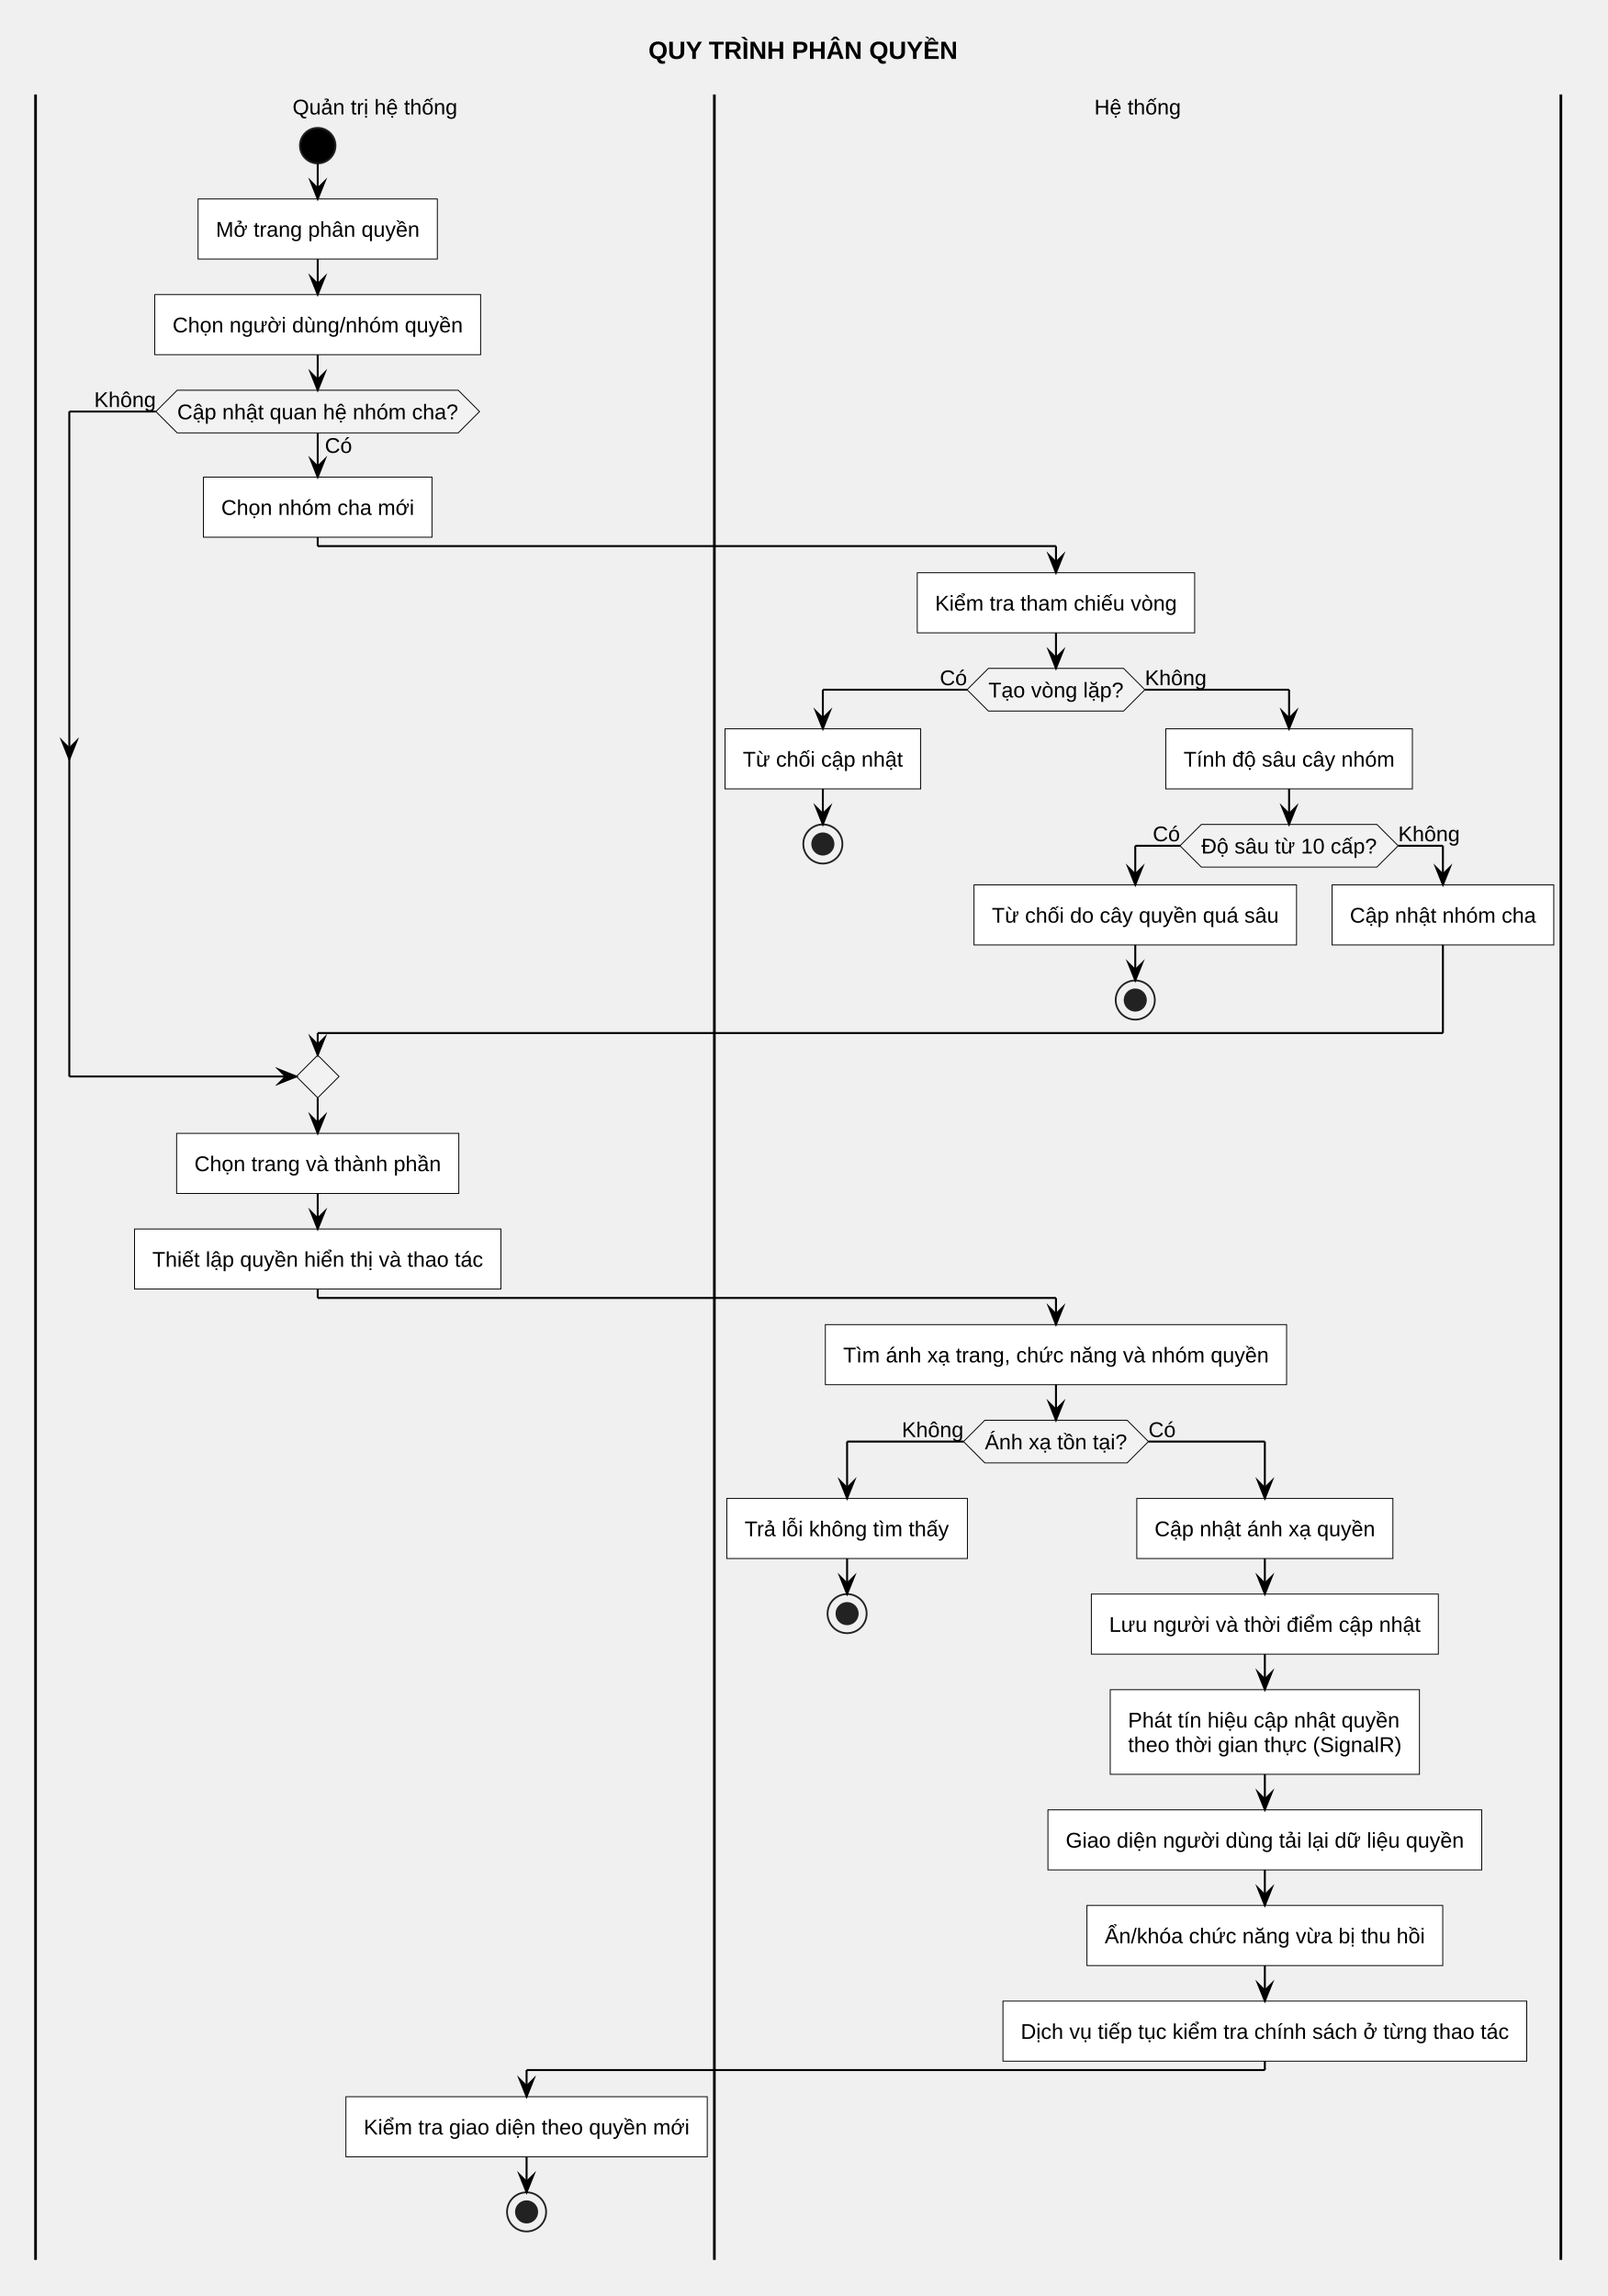
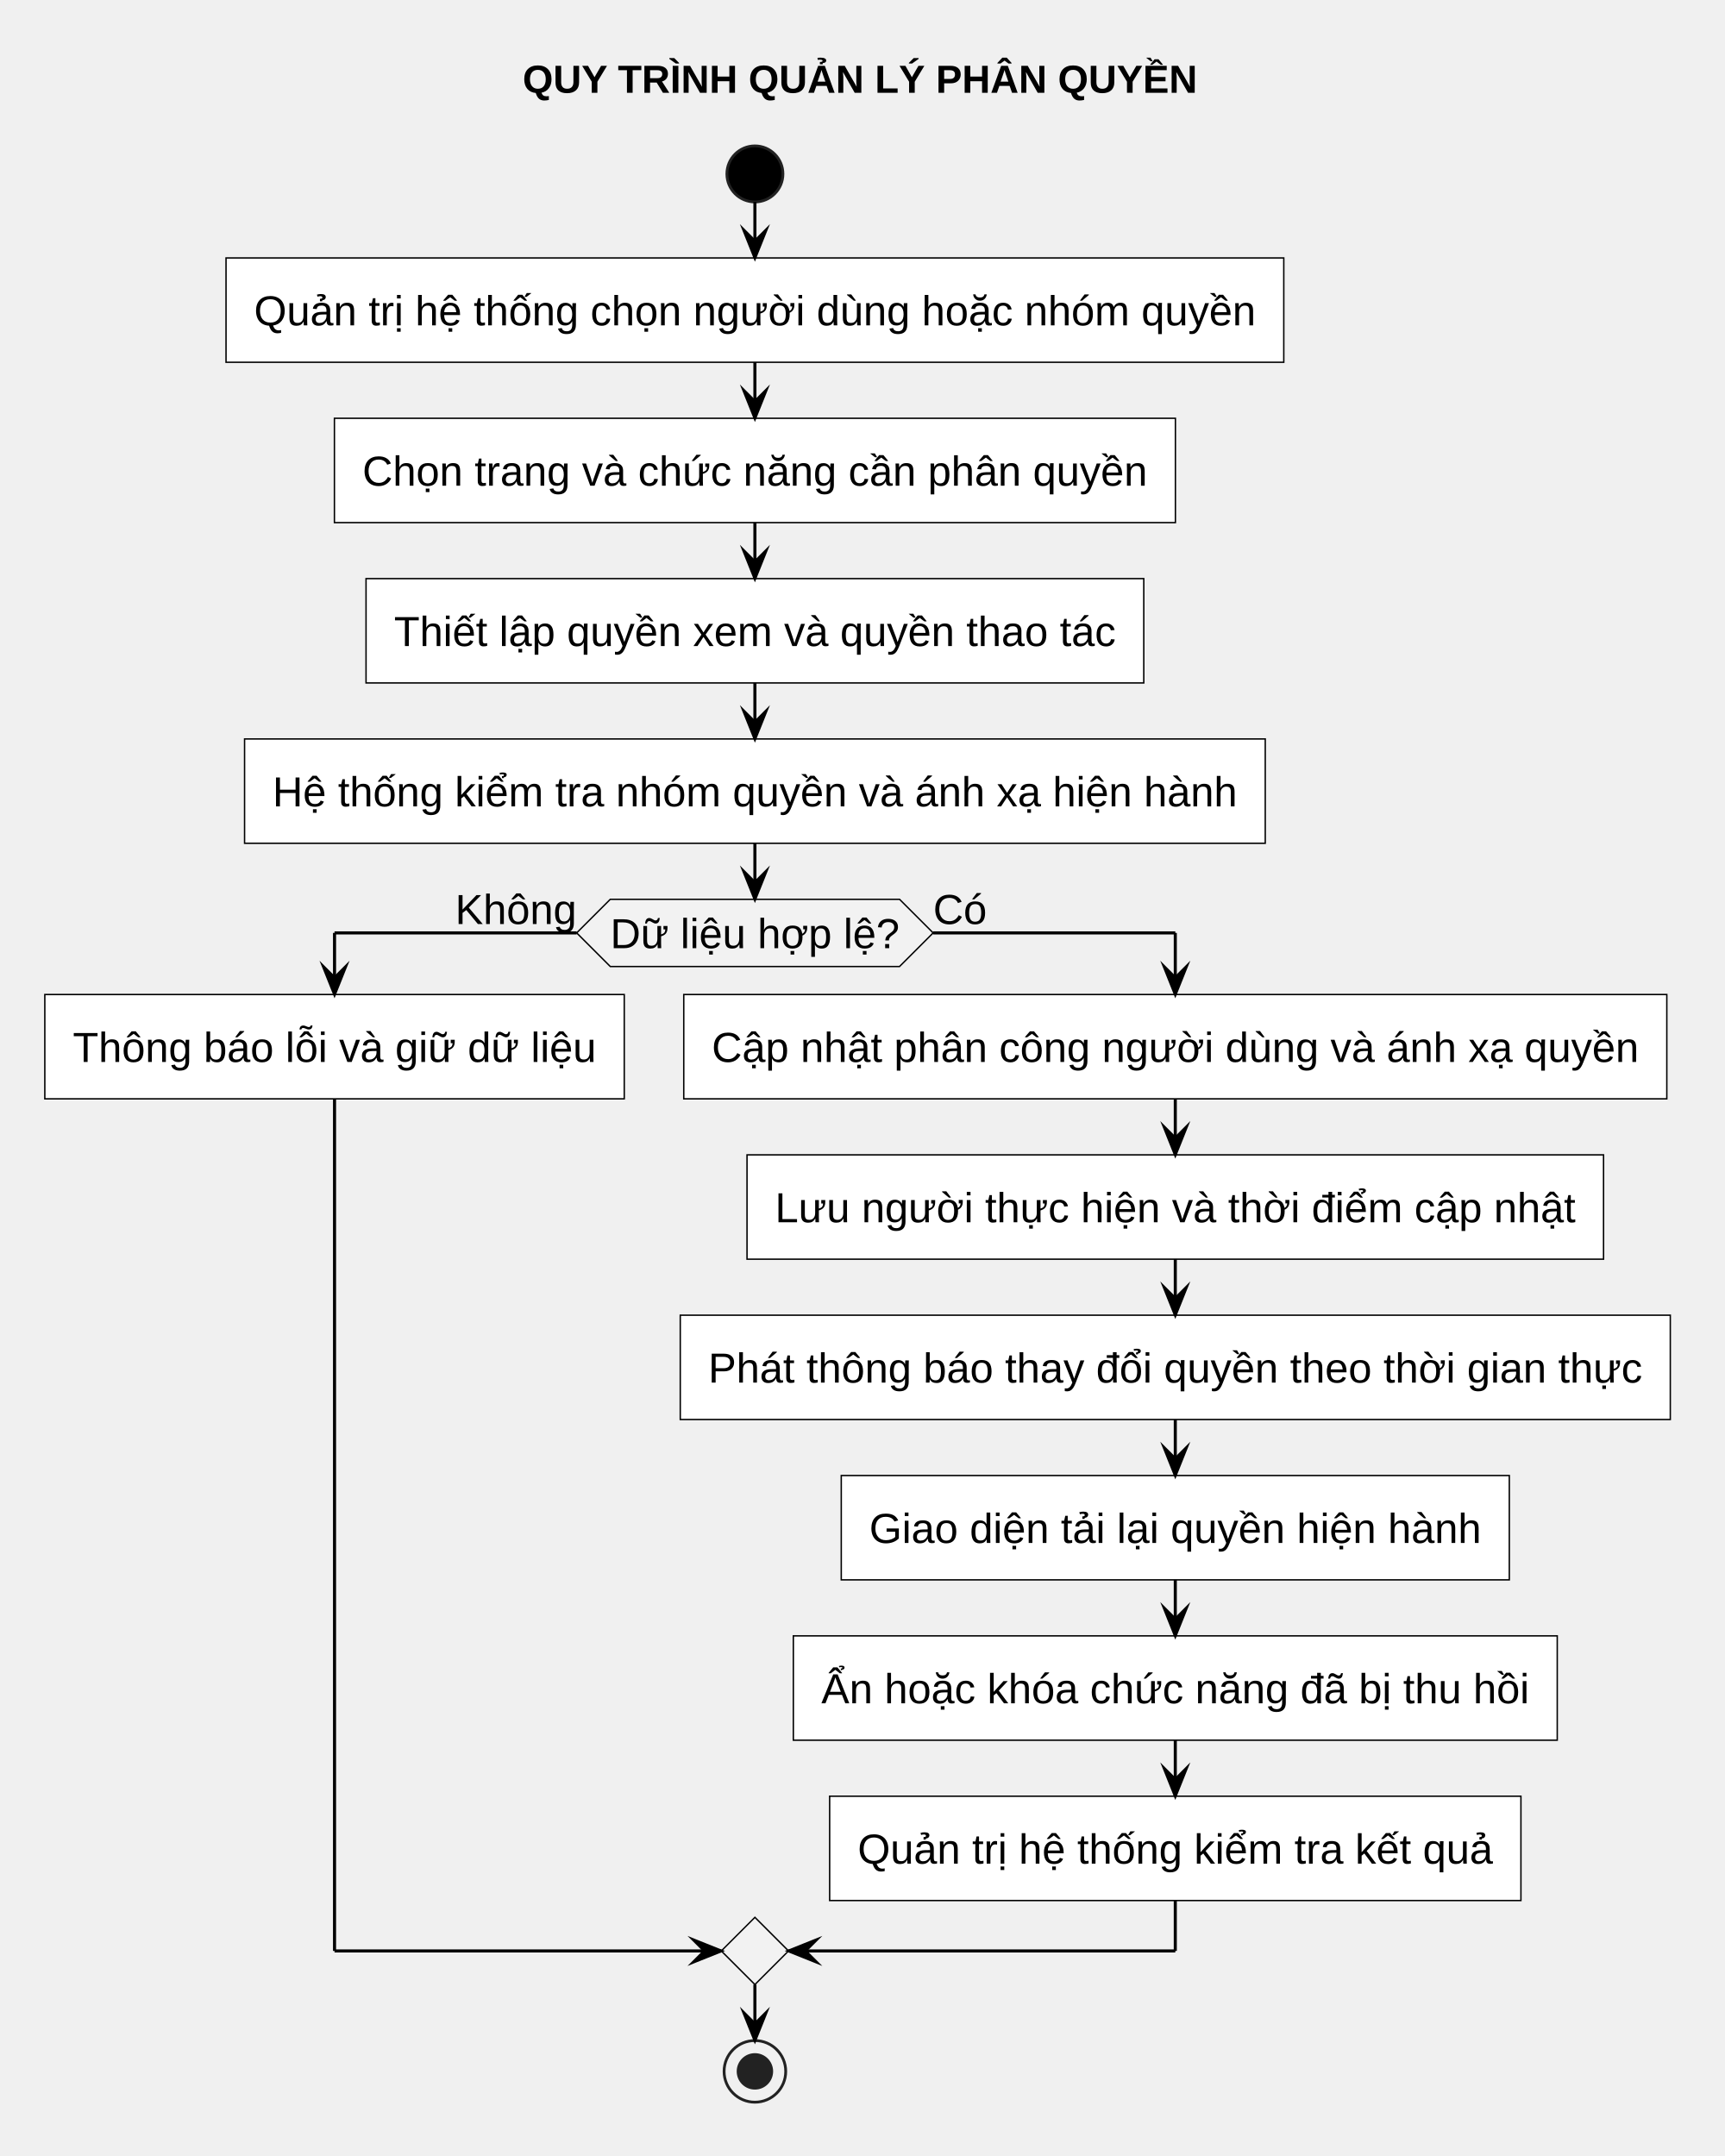
- <svg xmlns="http://www.w3.org/2000/svg" contentStyleType="text/css" data-diagram-type="ACTIVITY" height="2422.5px" preserveAspectRatio="none" style="width:1696px;height:2422px;background:#FFFFFF;" version="1.1" viewBox="0 0 1696 2422" width="1696.875px" zoomAndPan="magnify">
+ <svg xmlns="http://www.w3.org/2000/svg" contentStyleType="text/css" data-diagram-type="ACTIVITY" height="1283.333px" preserveAspectRatio="none" style="width:1026px;height:1283px;background:#FFFFFF;" version="1.1" viewBox="0 0 1026 1283" width="1026.667px" zoomAndPan="magnify">
  <defs />
  <g>
    <g class="title" data-source-line="2">
-       <text fill="#000000" font-family="Arial" font-size="26.25" font-weight="700" lengthAdjust="spacing" textLength="326.69" x="684.047" y="62.122">QUY TRÌNH PHÂN QUYỀN</text>
+       <text fill="#000000" font-family="Arial" font-size="23.333" font-weight="700" lengthAdjust="spacing" textLength="401.873" x="310.99" y="55.22">QUY TRÌNH QUẢN LÝ PHÂN QUYỀN</text>
    </g>
-     <rect fill="none" height="25.873" style="stroke:none;stroke-width:1.875;" width="1610.409" x="37.5" y="99.641" />
-     <ellipse cx="335.175" cy="153.638" fill="#000000" rx="18.75" ry="18.75" style="stroke:#222222;stroke-width:1.875;" />
-     <rect fill="#FFFFFF" height="63.373" style="stroke:#000000;stroke-width:0.938;" width="252.393" x="208.978" y="209.888" />
-     <text fill="#000000" font-family="Arial" font-size="22.5" lengthAdjust="spacing" textLength="214.893" x="227.728" y="249.743">Mở trang phân quyền</text>
-     <rect fill="#FFFFFF" height="63.373" style="stroke:#000000;stroke-width:0.938;" width="343.777" x="163.286" y="310.761" />
-     <text fill="#000000" font-family="Arial" font-size="22.5" lengthAdjust="spacing" textLength="306.277" x="182.036" y="350.616">Chọn người dùng/nhóm quyền</text>
-     <rect fill="#FFFFFF" height="63.373" style="stroke:#000000;stroke-width:0.938;" width="241.099" x="214.625" y="503.32" />
-     <text fill="#000000" font-family="Arial" font-size="22.5" lengthAdjust="spacing" textLength="203.599" x="233.375" y="543.175">Chọn nhóm cha mới</text>
-     <polygon fill="#F2F2F2" points="186.936,411.634,483.413,411.634,505.913,434.134,483.413,456.634,186.936,456.634,164.436,434.134,186.936,411.634" style="stroke:#000000;stroke-width:0.938;stroke-linejoin:miter;stroke-miterlimit:10;" />
-     <text fill="#000000" font-family="Arial" font-size="22.5" lengthAdjust="spacing" textLength="28.762" x="342.675" y="477.739">Có</text>
-     <text fill="#000000" font-family="Arial" font-size="22.5" lengthAdjust="spacing" textLength="296.477" x="186.936" y="442.302">Cập nhật quan hệ nhóm cha?</text>
-     <text fill="#000000" font-family="Arial" font-size="22.5" lengthAdjust="spacing" textLength="65.061" x="99.375" y="429.366">Không</text>
-     <polygon fill="#F2F2F2" points="335.175,1113.062,357.675,1135.562,335.175,1158.062,312.675,1135.562,335.175,1113.062" style="stroke:#000000;stroke-width:0.938;stroke-linejoin:miter;stroke-miterlimit:10;" />
-     <rect fill="#FFFFFF" height="63.373" style="stroke:#000000;stroke-width:0.938;" width="297.7" x="186.325" y="1195.562" />
-     <text fill="#000000" font-family="Arial" font-size="22.5" lengthAdjust="spacing" textLength="260.2" x="205.075" y="1235.416">Chọn trang và thành phần</text>
-     <rect fill="#FFFFFF" height="63.373" style="stroke:#000000;stroke-width:0.938;" width="386.481" x="141.934" y="1296.434" />
-     <text fill="#000000" font-family="Arial" font-size="22.5" lengthAdjust="spacing" textLength="348.981" x="160.684" y="1336.289">Thiết lập quyền hiển thị và thao tác</text>
-     <rect fill="#FFFFFF" height="63.373" style="stroke:#000000;stroke-width:0.938;" width="381.196" x="364.927" y="2211.79" />
-     <text fill="#000000" font-family="Arial" font-size="22.5" lengthAdjust="spacing" textLength="343.696" x="383.677" y="2251.644">Kiểm tra giao diện theo quyền mới</text>
-     <ellipse cx="555.525" cy="2333.287" fill="none" rx="20.625" ry="20.625" style="stroke:#222222;stroke-width:1.875;" />
-     <ellipse cx="555.525" cy="2333.287" fill="#222222" rx="11.25" ry="11.25" style="stroke:#222222;stroke-width:1.875;" />
-     <line style="stroke:#000000;stroke-width:2.812;" x1="37.5" x2="37.5" y1="99.641" y2="2383.912" />
-     <rect fill="#FFFFFF" height="63.373" style="stroke:#000000;stroke-width:0.938;" width="292.625" x="967.693" y="604.193" />
-     <text fill="#000000" font-family="Arial" font-size="22.5" lengthAdjust="spacing" textLength="255.125" x="986.443" y="644.048">Kiểm tra tham chiếu vòng</text>
-     <polygon fill="#F2F2F2" points="1042.704,705.066,1185.307,705.066,1207.807,727.566,1185.307,750.066,1042.704,750.066,1020.204,727.566,1042.704,705.066" style="stroke:#000000;stroke-width:0.938;stroke-linejoin:miter;stroke-miterlimit:10;" />
-     <text fill="#000000" font-family="Arial" font-size="22.5" lengthAdjust="spacing" textLength="142.602" x="1042.704" y="735.734">Tạo vòng lặp?</text>
-     <text fill="#000000" font-family="Arial" font-size="22.5" lengthAdjust="spacing" textLength="28.762" x="991.442" y="722.798">Có</text>
-     <text fill="#000000" font-family="Arial" font-size="22.5" lengthAdjust="spacing" textLength="65.061" x="1207.807" y="722.798">Không</text>
-     <rect fill="#FFFFFF" height="63.373" style="stroke:#000000;stroke-width:0.938;" width="206.404" x="764.874" y="768.816" />
-     <text fill="#000000" font-family="Arial" font-size="22.5" lengthAdjust="spacing" textLength="168.904" x="783.624" y="808.671">Từ chối cập nhật</text>
-     <ellipse cx="868.076" cy="890.314" fill="none" rx="20.625" ry="20.625" style="stroke:#222222;stroke-width:1.875;" />
-     <ellipse cx="868.076" cy="890.314" fill="#222222" rx="11.25" ry="11.25" style="stroke:#222222;stroke-width:1.875;" />
-     <rect fill="#FFFFFF" height="63.373" style="stroke:#000000;stroke-width:0.938;" width="260.127" x="1229.872" y="768.816" />
-     <text fill="#000000" font-family="Arial" font-size="22.5" lengthAdjust="spacing" textLength="222.627" x="1248.622" y="808.671">Tính độ sâu cây nhóm</text>
-     <polygon fill="#F2F2F2" points="1267.348,869.689,1452.523,869.689,1475.023,892.189,1452.523,914.689,1267.348,914.689,1244.848,892.189,1267.348,869.689" style="stroke:#000000;stroke-width:0.938;stroke-linejoin:miter;stroke-miterlimit:10;" />
-     <text fill="#000000" font-family="Arial" font-size="22.5" lengthAdjust="spacing" textLength="185.175" x="1267.348" y="900.357">Độ sâu từ 10 cấp?</text>
-     <text fill="#000000" font-family="Arial" font-size="22.5" lengthAdjust="spacing" textLength="28.762" x="1216.086" y="887.421">Có</text>
-     <text fill="#000000" font-family="Arial" font-size="22.5" lengthAdjust="spacing" textLength="65.061" x="1475.023" y="887.421">Không</text>
-     <rect fill="#FFFFFF" height="63.373" style="stroke:#000000;stroke-width:0.938;" width="340.25" x="1027.527" y="933.439" />
-     <text fill="#000000" font-family="Arial" font-size="22.5" lengthAdjust="spacing" textLength="302.75" x="1046.277" y="973.293">Từ chối do cây quyền quá sâu</text>
-     <ellipse cx="1197.653" cy="1054.937" fill="none" rx="20.625" ry="20.625" style="stroke:#222222;stroke-width:1.875;" />
-     <ellipse cx="1197.653" cy="1054.937" fill="#222222" rx="11.25" ry="11.25" style="stroke:#222222;stroke-width:1.875;" />
-     <rect fill="#FFFFFF" height="63.373" style="stroke:#000000;stroke-width:0.938;" width="233.881" x="1405.278" y="933.439" />
-     <text fill="#000000" font-family="Arial" font-size="22.5" lengthAdjust="spacing" textLength="196.381" x="1424.028" y="973.293">Cập nhật nhóm cha</text>
-     <rect fill="#FFFFFF" height="63.373" style="stroke:#000000;stroke-width:0.938;" width="486.566" x="870.722" y="1397.307" />
-     <text fill="#000000" font-family="Arial" font-size="22.5" lengthAdjust="spacing" textLength="449.066" x="889.472" y="1437.162">Tìm ánh xạ trang, chức năng và nhóm quyền</text>
-     <polygon fill="#F2F2F2" points="1038.952,1498.18,1189.059,1498.18,1211.559,1520.68,1189.059,1543.18,1038.952,1543.18,1016.452,1520.68,1038.952,1498.18" style="stroke:#000000;stroke-width:0.938;stroke-linejoin:miter;stroke-miterlimit:10;" />
-     <text fill="#000000" font-family="Arial" font-size="22.5" lengthAdjust="spacing" textLength="150.106" x="1038.952" y="1528.848">Ánh xạ tồn tại?</text>
-     <text fill="#000000" font-family="Arial" font-size="22.5" lengthAdjust="spacing" textLength="65.061" x="951.391" y="1515.912">Không</text>
-     <text fill="#000000" font-family="Arial" font-size="22.5" lengthAdjust="spacing" textLength="28.762" x="1211.559" y="1515.912">Có</text>
-     <rect fill="#FFFFFF" height="63.373" style="stroke:#000000;stroke-width:0.938;" width="253.843" x="766.733" y="1580.68" />
-     <text fill="#000000" font-family="Arial" font-size="22.5" lengthAdjust="spacing" textLength="216.343" x="785.483" y="1620.535">Trả lỗi không tìm thấy</text>
-     <ellipse cx="893.654" cy="1702.178" fill="none" rx="20.625" ry="20.625" style="stroke:#222222;stroke-width:1.875;" />
-     <ellipse cx="893.654" cy="1702.178" fill="#222222" rx="11.25" ry="11.25" style="stroke:#222222;stroke-width:1.875;" />
-     <rect fill="#FFFFFF" height="63.373" style="stroke:#000000;stroke-width:0.938;" width="270.179" x="1199.267" y="1580.68" />
-     <text fill="#000000" font-family="Arial" font-size="22.5" lengthAdjust="spacing" textLength="232.679" x="1218.017" y="1620.535">Cập nhật ánh xạ quyền</text>
-     <rect fill="#FFFFFF" height="63.373" style="stroke:#000000;stroke-width:0.938;" width="366.057" x="1151.328" y="1681.553" />
-     <text fill="#000000" font-family="Arial" font-size="22.5" lengthAdjust="spacing" textLength="328.557" x="1170.078" y="1721.408">Lưu người và thời điểm cập nhật</text>
-     <rect fill="#FFFFFF" height="89.246" style="stroke:#000000;stroke-width:0.938;" width="326.21" x="1171.252" y="1782.426" />
-     <text fill="#000000" font-family="Arial" font-size="22.5" lengthAdjust="spacing" textLength="286.469" x="1190.002" y="1822.28">Phát tín hiệu cập nhật quyền</text>
-     <text fill="#000000" font-family="Arial" font-size="22.5" lengthAdjust="spacing" textLength="288.71" x="1190.002" y="1848.153">theo thời gian thực (SignalR)</text>
-     <rect fill="#FFFFFF" height="63.373" style="stroke:#000000;stroke-width:0.938;" width="457.65" x="1105.531" y="1909.171" />
-     <text fill="#000000" font-family="Arial" font-size="22.5" lengthAdjust="spacing" textLength="420.15" x="1124.281" y="1949.026">Giao diện người dùng tải lại dữ liệu quyền</text>
-     <rect fill="#FFFFFF" height="63.373" style="stroke:#000000;stroke-width:0.938;" width="375.341" x="1146.686" y="2010.044" />
-     <text fill="#000000" font-family="Arial" font-size="22.5" lengthAdjust="spacing" textLength="337.841" x="1165.436" y="2049.899">Ẩn/khóa chức năng vừa bị thu hồi</text>
-     <rect fill="#FFFFFF" height="63.373" style="stroke:#000000;stroke-width:0.938;" width="552.561" x="1058.076" y="2110.917" />
-     <text fill="#000000" font-family="Arial" font-size="22.5" lengthAdjust="spacing" textLength="515.061" x="1076.826" y="2150.771">Dịch vụ tiếp tục kiểm tra chính sách ở từng thao tác</text>
-     <line style="stroke:#000000;stroke-width:2.812;" x1="753.624" x2="753.624" y1="99.641" y2="2383.912" />
-     <line style="stroke:#000000;stroke-width:2.812;" x1="1646.658" x2="1646.658" y1="99.641" y2="2383.912" />
-     <line style="stroke:#000000;stroke-width:2.062;" x1="335.175" x2="335.175" y1="172.388" y2="209.888" />
-     <polygon fill="#000000" points="327.675,191.138,335.175,209.888,342.675,191.138,335.175,198.638" style="stroke:#000000;stroke-width:1.875;stroke-linejoin:miter;stroke-miterlimit:10;" />
-     <line style="stroke:#000000;stroke-width:2.062;" x1="335.175" x2="335.175" y1="273.261" y2="310.761" />
-     <polygon fill="#000000" points="327.675,292.011,335.175,310.761,342.675,292.011,335.175,299.511" style="stroke:#000000;stroke-width:1.875;stroke-linejoin:miter;stroke-miterlimit:10;" />
-     <line style="stroke:#000000;stroke-width:2.062;" x1="335.175" x2="335.175" y1="456.634" y2="503.32" />
-     <polygon fill="#000000" points="327.675,484.57,335.175,503.32,342.675,484.57,335.175,492.07" style="stroke:#000000;stroke-width:1.875;stroke-linejoin:miter;stroke-miterlimit:10;" />
-     <line style="stroke:#000000;stroke-width:2.062;" x1="164.436" x2="73.125" y1="434.134" y2="434.134" />
-     <polygon fill="#000000" points="65.625,781.941,73.125,800.691,80.625,781.941,73.125,789.441" style="stroke:#000000;stroke-width:2.062;stroke-linejoin:miter;stroke-miterlimit:10;" />
-     <line style="stroke:#000000;stroke-width:2.062;" x1="73.125" x2="73.125" y1="434.134" y2="1135.562" />
-     <line style="stroke:#000000;stroke-width:2.062;" x1="73.125" x2="312.675" y1="1135.562" y2="1135.562" />
-     <polygon fill="#000000" points="293.925,1128.062,312.675,1135.562,293.925,1143.062,301.425,1135.562" style="stroke:#000000;stroke-width:1.875;stroke-linejoin:miter;stroke-miterlimit:10;" />
-     <line style="stroke:#000000;stroke-width:2.062;" x1="335.175" x2="335.175" y1="374.134" y2="411.634" />
-     <polygon fill="#000000" points="327.675,392.884,335.175,411.634,342.675,392.884,335.175,400.384" style="stroke:#000000;stroke-width:1.875;stroke-linejoin:miter;stroke-miterlimit:10;" />
-     <line style="stroke:#000000;stroke-width:2.062;" x1="335.175" x2="335.175" y1="1158.062" y2="1195.562" />
-     <polygon fill="#000000" points="327.675,1176.812,335.175,1195.562,342.675,1176.812,335.175,1184.312" style="stroke:#000000;stroke-width:1.875;stroke-linejoin:miter;stroke-miterlimit:10;" />
-     <line style="stroke:#000000;stroke-width:2.062;" x1="335.175" x2="335.175" y1="1258.934" y2="1296.434" />
-     <polygon fill="#000000" points="327.675,1277.684,335.175,1296.434,342.675,1277.684,335.175,1285.184" style="stroke:#000000;stroke-width:1.875;stroke-linejoin:miter;stroke-miterlimit:10;" />
-     <line style="stroke:#000000;stroke-width:2.062;" x1="555.525" x2="555.525" y1="2275.162" y2="2312.662" />
-     <polygon fill="#000000" points="548.025,2293.912,555.525,2312.662,563.025,2293.912,555.525,2301.412" style="stroke:#000000;stroke-width:1.875;stroke-linejoin:miter;stroke-miterlimit:10;" />
-     <line style="stroke:#000000;stroke-width:2.062;" x1="868.076" x2="868.076" y1="832.189" y2="869.689" />
-     <polygon fill="#000000" points="860.576,850.939,868.076,869.689,875.576,850.939,868.076,858.439" style="stroke:#000000;stroke-width:1.875;stroke-linejoin:miter;stroke-miterlimit:10;" />
-     <line style="stroke:#000000;stroke-width:2.062;" x1="1197.653" x2="1197.653" y1="996.812" y2="1034.312" />
-     <polygon fill="#000000" points="1190.153,1015.562,1197.653,1034.312,1205.153,1015.562,1197.653,1023.062" style="stroke:#000000;stroke-width:1.875;stroke-linejoin:miter;stroke-miterlimit:10;" />
-     <line style="stroke:#000000;stroke-width:2.062;" x1="1244.848" x2="1197.653" y1="892.189" y2="892.189" />
-     <line style="stroke:#000000;stroke-width:2.062;" x1="1197.653" x2="1197.653" y1="892.189" y2="933.439" />
-     <polygon fill="#000000" points="1190.153,914.689,1197.653,933.439,1205.153,914.689,1197.653,922.189" style="stroke:#000000;stroke-width:1.875;stroke-linejoin:miter;stroke-miterlimit:10;" />
-     <line style="stroke:#000000;stroke-width:2.062;" x1="1475.023" x2="1522.218" y1="892.189" y2="892.189" />
-     <line style="stroke:#000000;stroke-width:2.062;" x1="1522.218" x2="1522.218" y1="892.189" y2="933.439" />
-     <polygon fill="#000000" points="1514.718,914.689,1522.218,933.439,1529.718,914.689,1522.218,922.189" style="stroke:#000000;stroke-width:1.875;stroke-linejoin:miter;stroke-miterlimit:10;" />
-     <line style="stroke:#000000;stroke-width:2.062;" x1="1522.218" x2="1522.218" y1="996.812" y2="1089.718" />
-     <line style="stroke:#000000;stroke-width:2.062;" x1="1522.218" x2="335.175" y1="1089.718" y2="1089.718" />
-     <line style="stroke:#000000;stroke-width:2.062;" x1="335.175" x2="335.175" y1="1089.718" y2="1113.062" />
-     <polygon fill="#000000" points="327.675,1094.312,335.175,1113.062,342.675,1094.312,335.175,1101.812" style="stroke:#000000;stroke-width:1.875;stroke-linejoin:miter;stroke-miterlimit:10;" />
-     <line style="stroke:#000000;stroke-width:2.062;" x1="1359.935" x2="1359.935" y1="832.189" y2="869.689" />
-     <polygon fill="#000000" points="1352.435,850.939,1359.935,869.689,1367.435,850.939,1359.935,858.439" style="stroke:#000000;stroke-width:1.875;stroke-linejoin:miter;stroke-miterlimit:10;" />
-     <line style="stroke:#000000;stroke-width:2.062;" x1="1020.204" x2="868.076" y1="727.566" y2="727.566" />
-     <line style="stroke:#000000;stroke-width:2.062;" x1="868.076" x2="868.076" y1="727.566" y2="768.816" />
-     <polygon fill="#000000" points="860.576,750.066,868.076,768.816,875.576,750.066,868.076,757.566" style="stroke:#000000;stroke-width:1.875;stroke-linejoin:miter;stroke-miterlimit:10;" />
-     <line style="stroke:#000000;stroke-width:2.062;" x1="1207.807" x2="1359.935" y1="727.566" y2="727.566" />
-     <line style="stroke:#000000;stroke-width:2.062;" x1="1359.935" x2="1359.935" y1="727.566" y2="768.816" />
-     <polygon fill="#000000" points="1352.435,750.066,1359.935,768.816,1367.435,750.066,1359.935,757.566" style="stroke:#000000;stroke-width:1.875;stroke-linejoin:miter;stroke-miterlimit:10;" />
-     <line style="stroke:#000000;stroke-width:2.062;" x1="1114.005" x2="1114.005" y1="667.566" y2="705.066" />
-     <polygon fill="#000000" points="1106.505,686.316,1114.005,705.066,1121.505,686.316,1114.005,693.816" style="stroke:#000000;stroke-width:1.875;stroke-linejoin:miter;stroke-miterlimit:10;" />
-     <line style="stroke:#000000;stroke-width:2.062;" x1="893.654" x2="893.654" y1="1644.053" y2="1681.553" />
-     <polygon fill="#000000" points="886.154,1662.803,893.654,1681.553,901.154,1662.803,893.654,1670.303" style="stroke:#000000;stroke-width:1.875;stroke-linejoin:miter;stroke-miterlimit:10;" />
-     <line style="stroke:#000000;stroke-width:2.062;" x1="1334.356" x2="1334.356" y1="1644.053" y2="1681.553" />
-     <polygon fill="#000000" points="1326.856,1662.803,1334.356,1681.553,1341.856,1662.803,1334.356,1670.303" style="stroke:#000000;stroke-width:1.875;stroke-linejoin:miter;stroke-miterlimit:10;" />
-     <line style="stroke:#000000;stroke-width:2.062;" x1="1334.356" x2="1334.356" y1="1744.926" y2="1782.426" />
-     <polygon fill="#000000" points="1326.856,1763.676,1334.356,1782.426,1341.856,1763.676,1334.356,1771.176" style="stroke:#000000;stroke-width:1.875;stroke-linejoin:miter;stroke-miterlimit:10;" />
-     <line style="stroke:#000000;stroke-width:2.062;" x1="1334.356" x2="1334.356" y1="1871.671" y2="1909.171" />
-     <polygon fill="#000000" points="1326.856,1890.421,1334.356,1909.171,1341.856,1890.421,1334.356,1897.921" style="stroke:#000000;stroke-width:1.875;stroke-linejoin:miter;stroke-miterlimit:10;" />
-     <line style="stroke:#000000;stroke-width:2.062;" x1="1334.356" x2="1334.356" y1="1972.544" y2="2010.044" />
-     <polygon fill="#000000" points="1326.856,1991.294,1334.356,2010.044,1341.856,1991.294,1334.356,1998.794" style="stroke:#000000;stroke-width:1.875;stroke-linejoin:miter;stroke-miterlimit:10;" />
-     <line style="stroke:#000000;stroke-width:2.062;" x1="1334.356" x2="1334.356" y1="2073.417" y2="2110.917" />
-     <polygon fill="#000000" points="1326.856,2092.167,1334.356,2110.917,1341.856,2092.167,1334.356,2099.667" style="stroke:#000000;stroke-width:1.875;stroke-linejoin:miter;stroke-miterlimit:10;" />
-     <line style="stroke:#000000;stroke-width:2.062;" x1="1016.452" x2="893.654" y1="1520.68" y2="1520.68" />
-     <line style="stroke:#000000;stroke-width:2.062;" x1="893.654" x2="893.654" y1="1520.68" y2="1580.68" />
-     <polygon fill="#000000" points="886.154,1561.93,893.654,1580.68,901.154,1561.93,893.654,1569.43" style="stroke:#000000;stroke-width:1.875;stroke-linejoin:miter;stroke-miterlimit:10;" />
-     <line style="stroke:#000000;stroke-width:2.062;" x1="1211.559" x2="1334.356" y1="1520.68" y2="1520.68" />
-     <line style="stroke:#000000;stroke-width:2.062;" x1="1334.356" x2="1334.356" y1="1520.68" y2="1580.68" />
-     <polygon fill="#000000" points="1326.856,1561.93,1334.356,1580.68,1341.856,1561.93,1334.356,1569.43" style="stroke:#000000;stroke-width:1.875;stroke-linejoin:miter;stroke-miterlimit:10;" />
-     <line style="stroke:#000000;stroke-width:2.062;" x1="1114.005" x2="1114.005" y1="1460.68" y2="1498.18" />
-     <polygon fill="#000000" points="1106.505,1479.43,1114.005,1498.18,1121.505,1479.43,1114.005,1486.93" style="stroke:#000000;stroke-width:1.875;stroke-linejoin:miter;stroke-miterlimit:10;" />
-     <line style="stroke:#000000;stroke-width:2.062;" x1="335.175" x2="335.175" y1="566.693" y2="576.068" />
-     <line style="stroke:#000000;stroke-width:2.062;" x1="335.175" x2="1114.005" y1="576.068" y2="576.068" />
-     <line style="stroke:#000000;stroke-width:2.062;" x1="1114.005" x2="1114.005" y1="576.068" y2="604.193" />
-     <polygon fill="#000000" points="1106.505,585.443,1114.005,604.193,1121.505,585.443,1114.005,592.943" style="stroke:#000000;stroke-width:1.875;stroke-linejoin:miter;stroke-miterlimit:10;" />
-     <line style="stroke:#000000;stroke-width:2.062;" x1="335.175" x2="335.175" y1="1359.807" y2="1369.182" />
-     <line style="stroke:#000000;stroke-width:2.062;" x1="335.175" x2="1114.005" y1="1369.182" y2="1369.182" />
-     <line style="stroke:#000000;stroke-width:2.062;" x1="1114.005" x2="1114.005" y1="1369.182" y2="1397.307" />
-     <polygon fill="#000000" points="1106.505,1378.557,1114.005,1397.307,1121.505,1378.557,1114.005,1386.057" style="stroke:#000000;stroke-width:1.875;stroke-linejoin:miter;stroke-miterlimit:10;" />
-     <line style="stroke:#000000;stroke-width:2.062;" x1="1334.356" x2="1334.356" y1="2174.29" y2="2183.665" />
-     <line style="stroke:#000000;stroke-width:2.062;" x1="1334.356" x2="555.525" y1="2183.665" y2="2183.665" />
-     <line style="stroke:#000000;stroke-width:2.062;" x1="555.525" x2="555.525" y1="2183.665" y2="2211.79" />
-     <polygon fill="#000000" points="548.025,2193.04,555.525,2211.79,563.025,2193.04,555.525,2200.54" style="stroke:#000000;stroke-width:1.875;stroke-linejoin:miter;stroke-miterlimit:10;" />
-     <text fill="#000000" font-family="Arial" font-size="22.5" lengthAdjust="spacing" textLength="173.87" x="308.627" y="120.745">Quản trị hệ thống</text>
-     <text fill="#000000" font-family="Arial" font-size="22.5" lengthAdjust="spacing" textLength="91.318" x="1154.482" y="120.745">Hệ thống</text>
+     <ellipse cx="449.183" cy="103.498" fill="#000000" rx="16.667" ry="16.667" style="stroke:#222222;stroke-width:1.667;" />
+     <rect fill="#FFFFFF" height="62.081" style="stroke:#000000;stroke-width:0.833;" width="629.378" x="134.493" y="153.498" />
+     <text fill="#000000" font-family="Arial" font-size="25" lengthAdjust="spacing" textLength="596.045" x="151.16" y="193.614">Quản trị hệ thống chọn người dùng hoặc nhóm quyền</text>
+     <rect fill="#FFFFFF" height="62.081" style="stroke:#000000;stroke-width:0.833;" width="500.399" x="198.983" y="248.912" />
+     <text fill="#000000" font-family="Arial" font-size="25" lengthAdjust="spacing" textLength="467.065" x="215.65" y="289.028">Chọn trang và chức năng cần phân quyền</text>
+     <rect fill="#FFFFFF" height="62.081" style="stroke:#000000;stroke-width:0.833;" width="462.764" x="217.8" y="344.326" />
+     <text fill="#000000" font-family="Arial" font-size="25" lengthAdjust="spacing" textLength="429.431" x="234.467" y="384.442">Thiết lập quyền xem và quyền thao tác</text>
+     <rect fill="#FFFFFF" height="62.081" style="stroke:#000000;stroke-width:0.833;" width="607.32" x="145.523" y="439.74" />
+     <text fill="#000000" font-family="Arial" font-size="25" lengthAdjust="spacing" textLength="573.987" x="162.189" y="479.857">Hệ thống kiểm tra nhóm quyền và ánh xạ hiện hành</text>
+     <polygon fill="#F2F2F2" points="363.129,535.155,535.236,535.155,555.236,555.155,535.236,575.155,363.129,575.155,343.129,555.155,363.129,535.155" style="stroke:#000000;stroke-width:0.833;stroke-linejoin:miter;stroke-miterlimit:10;" />
+     <text fill="#000000" font-family="Arial" font-size="25" lengthAdjust="spacing" textLength="172.107" x="363.129" y="564.231">Dữ liệu hợp lệ?</text>
+     <text fill="#000000" font-family="Arial" font-size="25" lengthAdjust="spacing" textLength="72.29" x="270.839" y="549.857">Không</text>
+     <text fill="#000000" font-family="Arial" font-size="25" lengthAdjust="spacing" textLength="31.958" x="555.236" y="549.857">Có</text>
+     <rect fill="#FFFFFF" height="62.081" style="stroke:#000000;stroke-width:0.833;" width="344.771" x="26.667" y="591.821" />
+     <text fill="#000000" font-family="Arial" font-size="25" lengthAdjust="spacing" textLength="311.438" x="43.333" y="631.938">Thông báo lỗi và giữ dữ liệu</text>
+     <rect fill="#FFFFFF" height="62.081" style="stroke:#000000;stroke-width:0.833;" width="584.933" x="406.846" y="591.821" />
+     <text fill="#000000" font-family="Arial" font-size="25" lengthAdjust="spacing" textLength="551.599" x="423.513" y="631.938">Cập nhật phân công người dùng và ánh xạ quyền</text>
+     <rect fill="#FFFFFF" height="62.081" style="stroke:#000000;stroke-width:0.833;" width="509.639" x="444.493" y="687.236" />
+     <text fill="#000000" font-family="Arial" font-size="25" lengthAdjust="spacing" textLength="476.306" x="461.16" y="727.352">Lưu người thực hiện và thời điểm cập nhật</text>
+     <rect fill="#FFFFFF" height="62.081" style="stroke:#000000;stroke-width:0.833;" width="589.083" x="404.771" y="782.65" />
+     <text fill="#000000" font-family="Arial" font-size="25" lengthAdjust="spacing" textLength="555.75" x="421.438" y="822.766">Phát thông báo thay đổi quyền theo thời gian thực</text>
+     <rect fill="#FFFFFF" height="62.081" style="stroke:#000000;stroke-width:0.833;" width="397.493" x="500.566" y="878.064" />
+     <text fill="#000000" font-family="Arial" font-size="25" lengthAdjust="spacing" textLength="364.16" x="517.233" y="918.18">Giao diện tải lại quyền hiện hành</text>
+     <rect fill="#FFFFFF" height="62.081" style="stroke:#000000;stroke-width:0.833;" width="454.537" x="472.044" y="973.478" />
+     <text fill="#000000" font-family="Arial" font-size="25" lengthAdjust="spacing" textLength="421.204" x="488.711" y="1013.595">Ẩn hoặc khóa chức năng đã bị thu hồi</text>
+     <rect fill="#FFFFFF" height="62.081" style="stroke:#000000;stroke-width:0.833;" width="411.324" x="493.651" y="1068.892" />
+     <text fill="#000000" font-family="Arial" font-size="25" lengthAdjust="spacing" textLength="377.991" x="510.317" y="1109.009">Quản trị hệ thống kiểm tra kết quả</text>
+     <polygon fill="#F2F2F2" points="449.183,1140.973,469.183,1160.973,449.183,1180.973,429.183,1160.973,449.183,1140.973" style="stroke:#000000;stroke-width:0.833;stroke-linejoin:miter;stroke-miterlimit:10;" />
+     <ellipse cx="449.183" cy="1232.64" fill="none" rx="18.333" ry="18.333" style="stroke:#222222;stroke-width:1.667;" />
+     <ellipse cx="449.183" cy="1232.64" fill="#222222" rx="10" ry="10" style="stroke:#222222;stroke-width:1.667;" />
+     <line style="stroke:#000000;stroke-width:1.833;" x1="449.183" x2="449.183" y1="120.164" y2="153.498" />
+     <polygon fill="#000000" points="442.516,136.831,449.183,153.498,455.849,136.831,449.183,143.498" style="stroke:#000000;stroke-width:1.667;stroke-linejoin:miter;stroke-miterlimit:10;" />
+     <line style="stroke:#000000;stroke-width:1.833;" x1="449.183" x2="449.183" y1="215.579" y2="248.912" />
+     <polygon fill="#000000" points="442.516,232.245,449.183,248.912,455.849,232.245,449.183,238.912" style="stroke:#000000;stroke-width:1.667;stroke-linejoin:miter;stroke-miterlimit:10;" />
+     <line style="stroke:#000000;stroke-width:1.833;" x1="449.183" x2="449.183" y1="310.993" y2="344.326" />
+     <polygon fill="#000000" points="442.516,327.659,449.183,344.326,455.849,327.659,449.183,334.326" style="stroke:#000000;stroke-width:1.667;stroke-linejoin:miter;stroke-miterlimit:10;" />
+     <line style="stroke:#000000;stroke-width:1.833;" x1="449.183" x2="449.183" y1="406.407" y2="439.74" />
+     <polygon fill="#000000" points="442.516,423.074,449.183,439.74,455.849,423.074,449.183,429.74" style="stroke:#000000;stroke-width:1.667;stroke-linejoin:miter;stroke-miterlimit:10;" />
+     <line style="stroke:#000000;stroke-width:1.833;" x1="699.313" x2="699.313" y1="653.902" y2="687.236" />
+     <polygon fill="#000000" points="692.646,670.569,699.313,687.236,705.979,670.569,699.313,677.236" style="stroke:#000000;stroke-width:1.667;stroke-linejoin:miter;stroke-miterlimit:10;" />
+     <line style="stroke:#000000;stroke-width:1.833;" x1="699.313" x2="699.313" y1="749.316" y2="782.65" />
+     <polygon fill="#000000" points="692.646,765.983,699.313,782.65,705.979,765.983,699.313,772.65" style="stroke:#000000;stroke-width:1.667;stroke-linejoin:miter;stroke-miterlimit:10;" />
+     <line style="stroke:#000000;stroke-width:1.833;" x1="699.313" x2="699.313" y1="844.731" y2="878.064" />
+     <polygon fill="#000000" points="692.646,861.397,699.313,878.064,705.979,861.397,699.313,868.064" style="stroke:#000000;stroke-width:1.667;stroke-linejoin:miter;stroke-miterlimit:10;" />
+     <line style="stroke:#000000;stroke-width:1.833;" x1="699.313" x2="699.313" y1="940.145" y2="973.478" />
+     <polygon fill="#000000" points="692.646,956.812,699.313,973.478,705.979,956.812,699.313,963.478" style="stroke:#000000;stroke-width:1.667;stroke-linejoin:miter;stroke-miterlimit:10;" />
+     <line style="stroke:#000000;stroke-width:1.833;" x1="699.313" x2="699.313" y1="1035.559" y2="1068.892" />
+     <polygon fill="#000000" points="692.646,1052.226,699.313,1068.892,705.979,1052.226,699.313,1058.892" style="stroke:#000000;stroke-width:1.667;stroke-linejoin:miter;stroke-miterlimit:10;" />
+     <line style="stroke:#000000;stroke-width:1.833;" x1="343.129" x2="199.052" y1="555.155" y2="555.155" />
+     <line style="stroke:#000000;stroke-width:1.833;" x1="199.052" x2="199.052" y1="555.155" y2="591.821" />
+     <polygon fill="#000000" points="192.386,575.155,199.052,591.821,205.719,575.155,199.052,581.821" style="stroke:#000000;stroke-width:1.667;stroke-linejoin:miter;stroke-miterlimit:10;" />
+     <line style="stroke:#000000;stroke-width:1.833;" x1="555.236" x2="699.313" y1="555.155" y2="555.155" />
+     <line style="stroke:#000000;stroke-width:1.833;" x1="699.313" x2="699.313" y1="555.155" y2="591.821" />
+     <polygon fill="#000000" points="692.646,575.155,699.313,591.821,705.979,575.155,699.313,581.821" style="stroke:#000000;stroke-width:1.667;stroke-linejoin:miter;stroke-miterlimit:10;" />
+     <line style="stroke:#000000;stroke-width:1.833;" x1="199.052" x2="199.052" y1="653.902" y2="1160.973" />
+     <line style="stroke:#000000;stroke-width:1.833;" x1="199.052" x2="429.183" y1="1160.973" y2="1160.973" />
+     <polygon fill="#000000" points="412.516,1154.307,429.183,1160.973,412.516,1167.64,419.183,1160.973" style="stroke:#000000;stroke-width:1.667;stroke-linejoin:miter;stroke-miterlimit:10;" />
+     <line style="stroke:#000000;stroke-width:1.833;" x1="699.313" x2="699.313" y1="1130.973" y2="1160.973" />
+     <line style="stroke:#000000;stroke-width:1.833;" x1="699.313" x2="469.183" y1="1160.973" y2="1160.973" />
+     <polygon fill="#000000" points="485.849,1154.307,469.183,1160.973,485.849,1167.64,479.183,1160.973" style="stroke:#000000;stroke-width:1.667;stroke-linejoin:miter;stroke-miterlimit:10;" />
+     <line style="stroke:#000000;stroke-width:1.833;" x1="449.183" x2="449.183" y1="501.821" y2="535.155" />
+     <polygon fill="#000000" points="442.516,518.488,449.183,535.155,455.849,518.488,449.183,525.155" style="stroke:#000000;stroke-width:1.667;stroke-linejoin:miter;stroke-miterlimit:10;" />
+     <line style="stroke:#000000;stroke-width:1.833;" x1="449.183" x2="449.183" y1="1180.973" y2="1214.307" />
+     <polygon fill="#000000" points="442.516,1197.64,449.183,1214.307,455.849,1197.64,449.183,1204.307" style="stroke:#000000;stroke-width:1.667;stroke-linejoin:miter;stroke-miterlimit:10;" />
  </g>
</svg>
